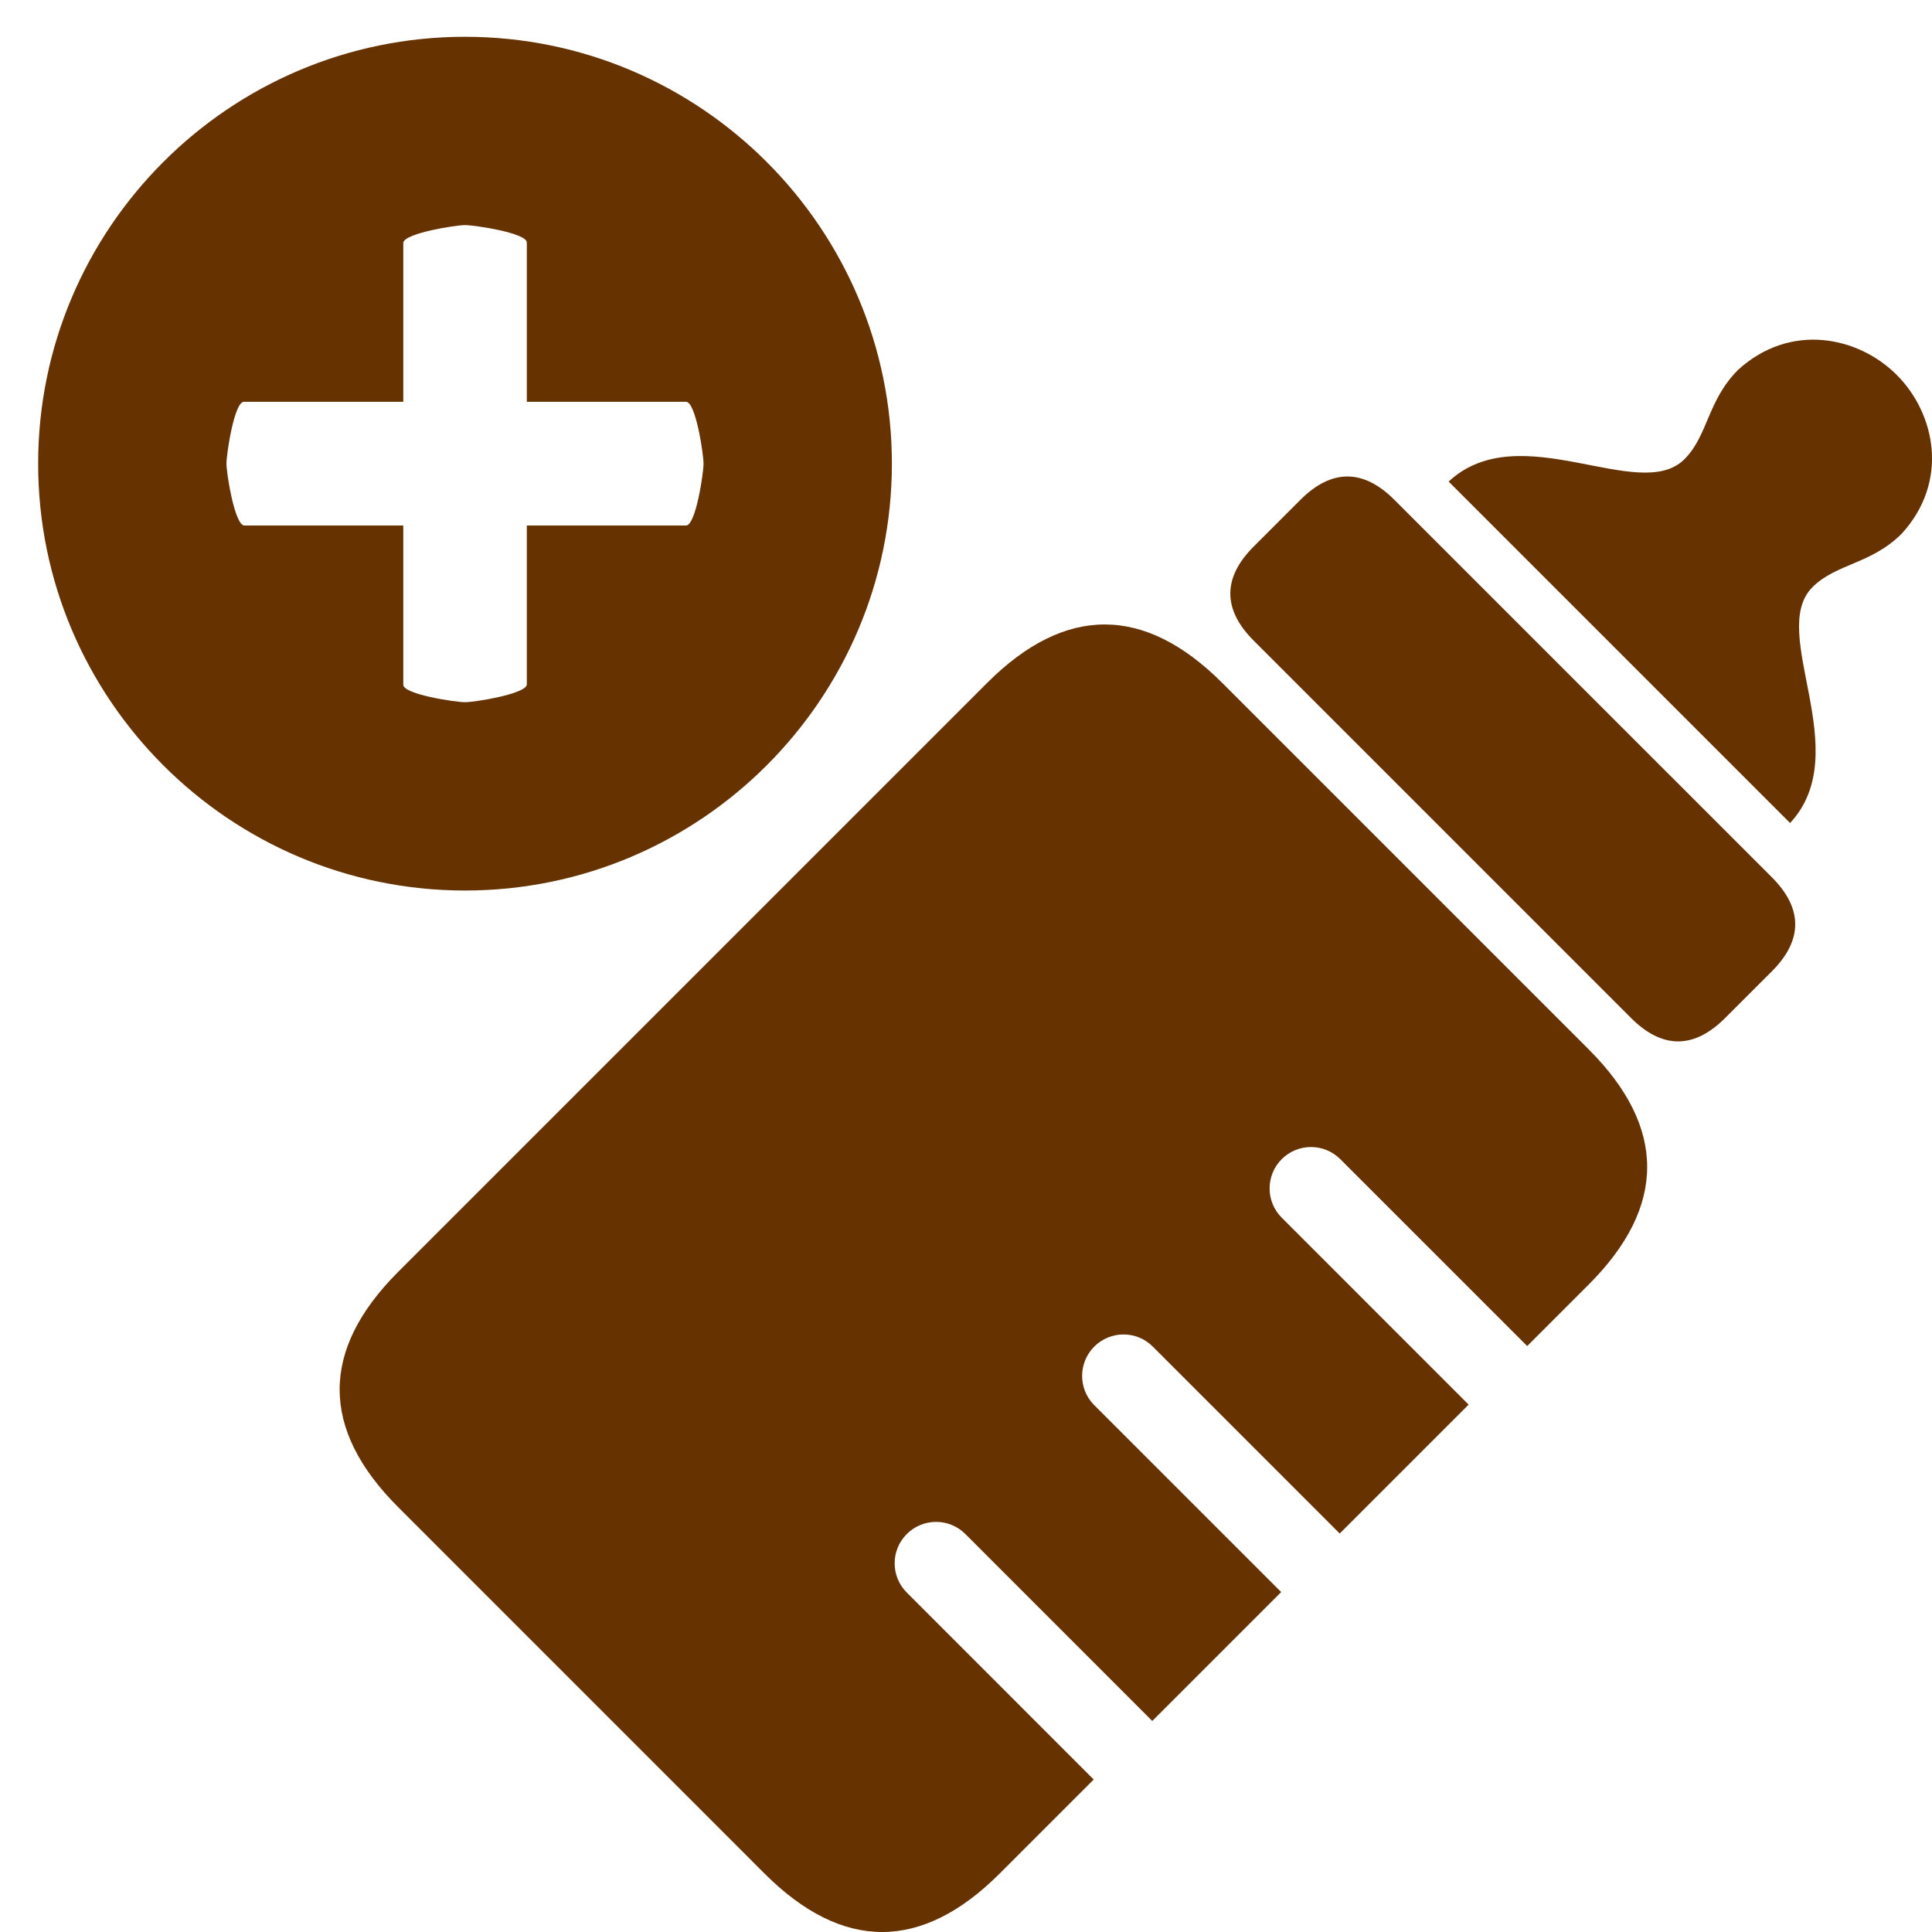
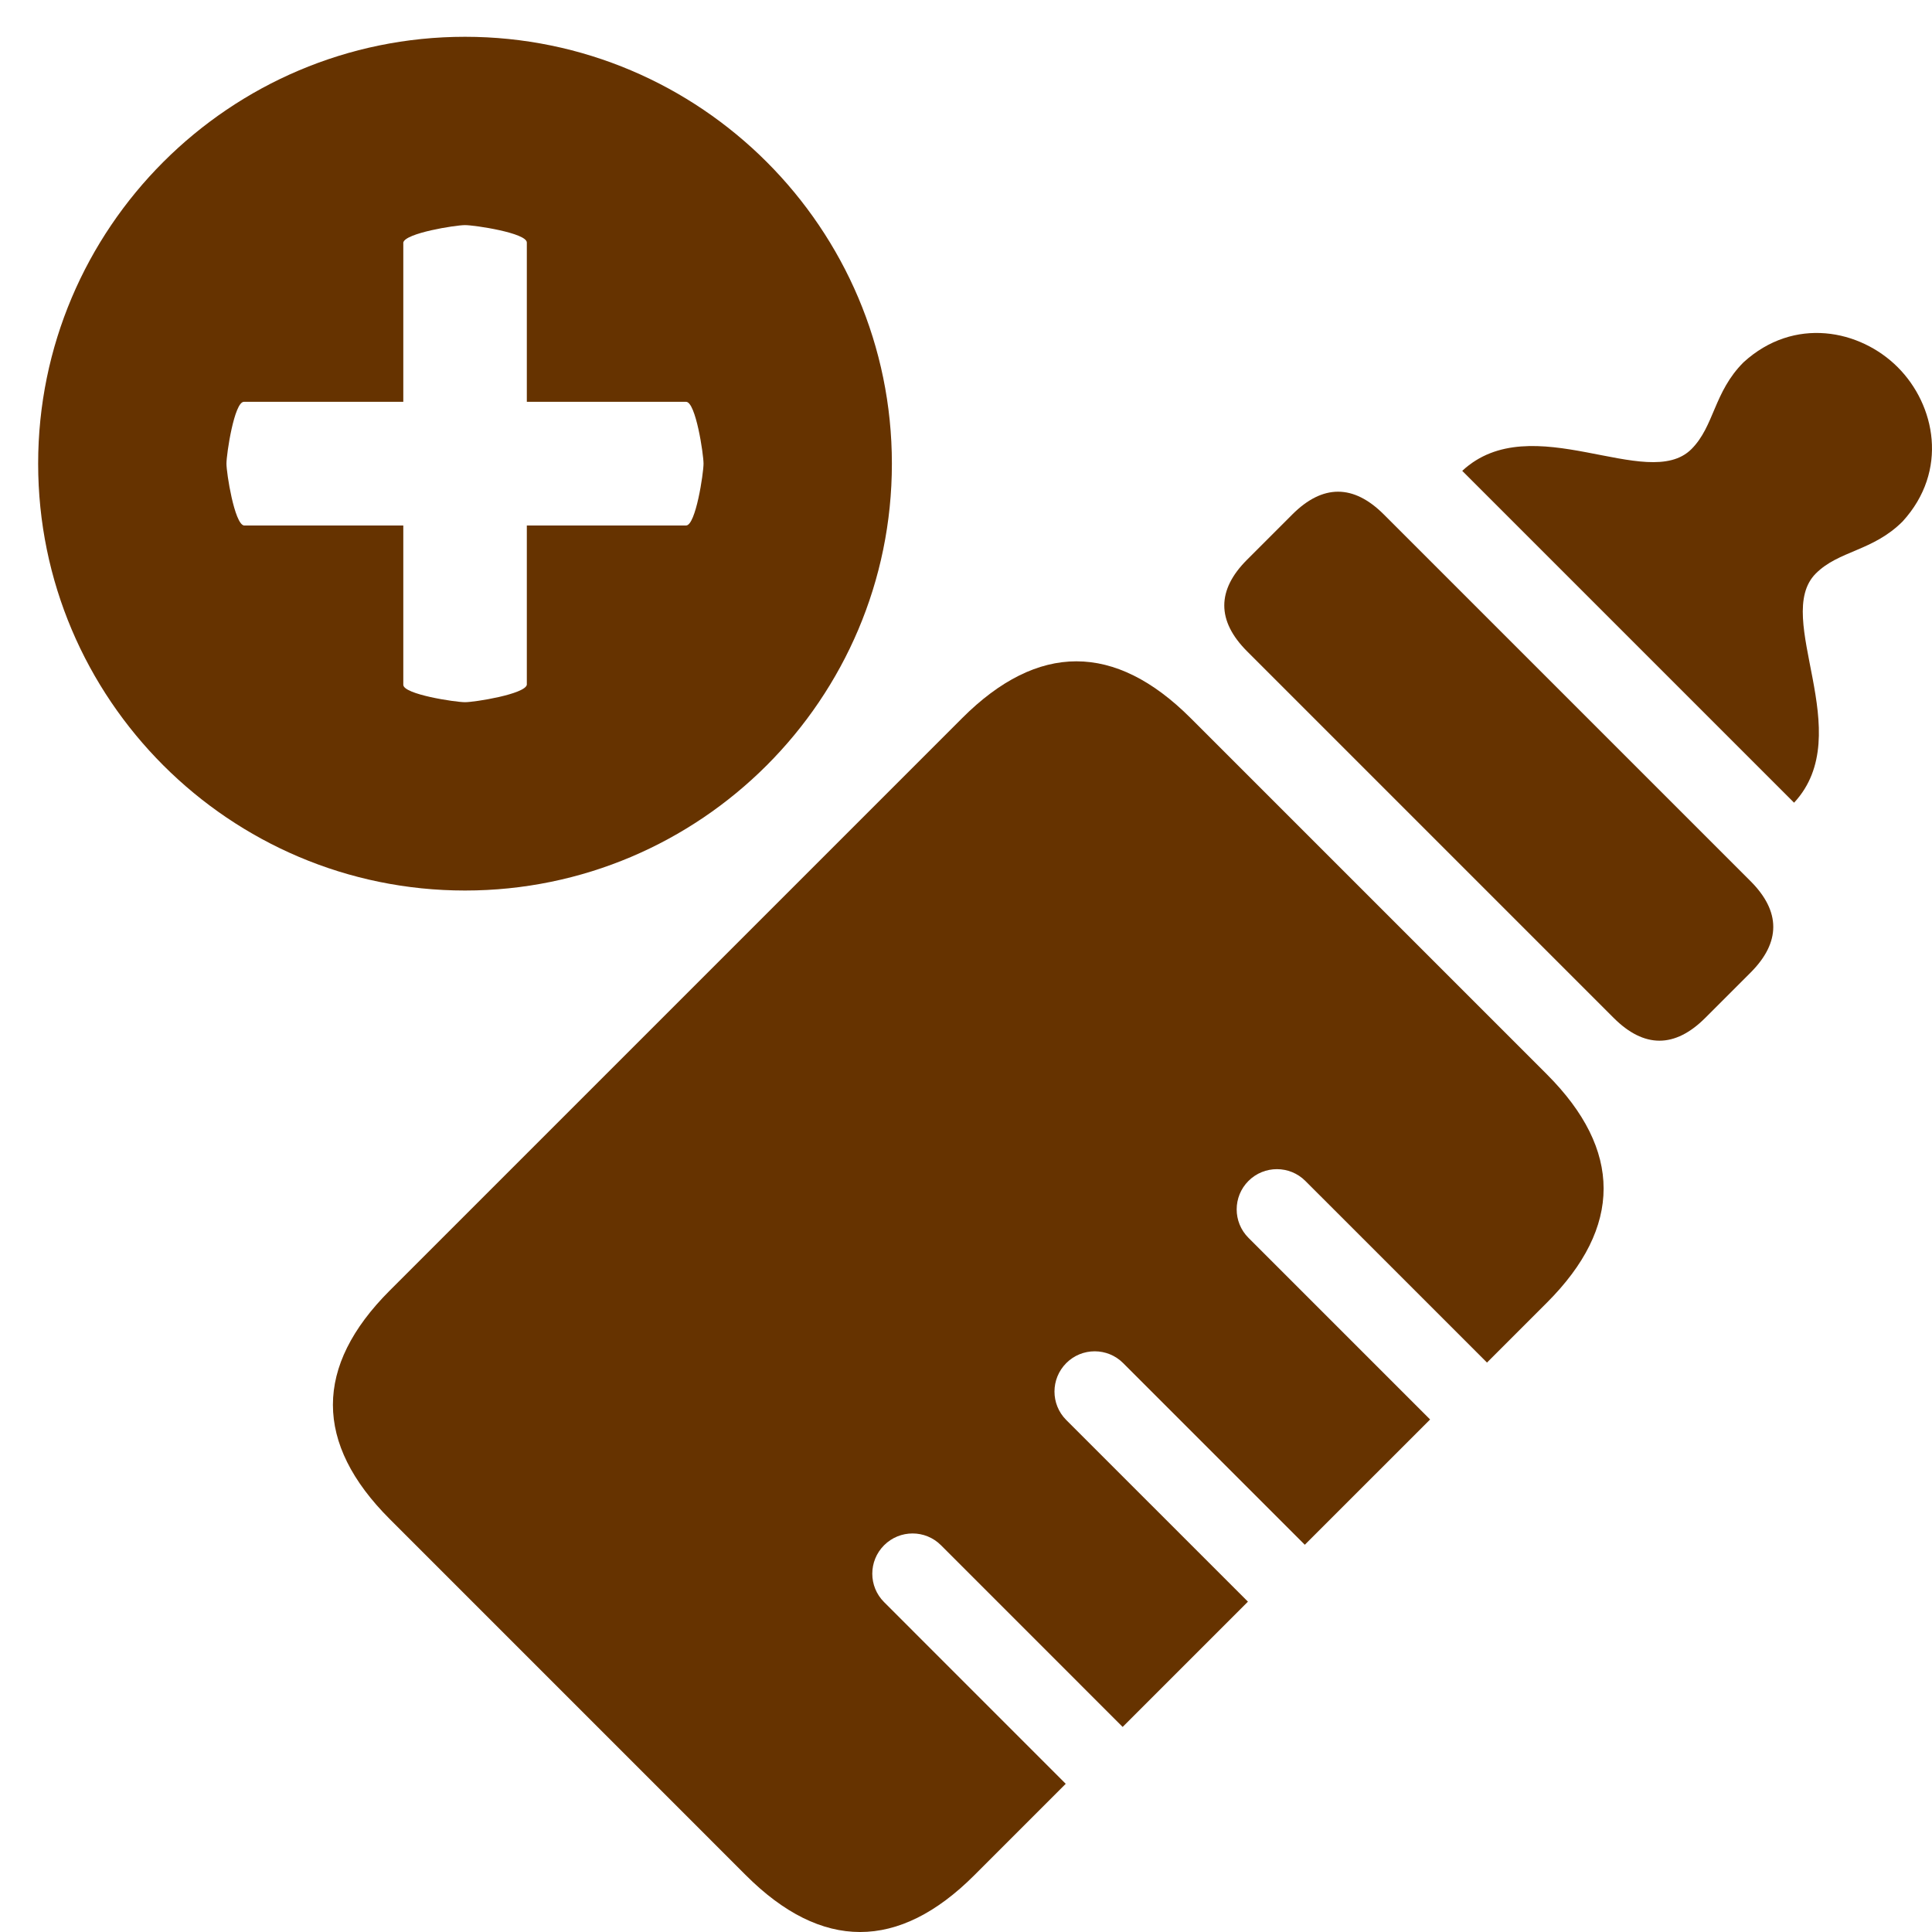
<svg xmlns="http://www.w3.org/2000/svg" xmlns:ns1="http://www.openswatchbook.org/uri/2009/osb" width="64px" height="64px" viewBox="0 0 64 64" version="1.1" id="SVGRoot">
  <defs id="defs842">
    <linearGradient ns1:paint="solid" id="linearGradient1474">
      <stop id="stop1472" offset="0" style="stop-color:#ffffff;stop-opacity:1;" />
    </linearGradient>
  </defs>
  <g id="layer1">
    <g style="fill:#663300;fill-opacity:1" transform="matrix(-0.09386477,0,0,0.09386477,29.54492,1.218695)" id="g4">
      <path style="fill:#663300;fill-opacity:1" d="M 150.648,0 C 67.584,0 0,67.584 0,150.648 c 0,83.07 67.584,150.647 150.648,150.647 83.07,0 150.648,-67.577 150.648,-150.647 C 301.296,67.584 233.718,0 150.648,0 Z m 78.042,172.467 h -56.259 v 56.213 c 0,3.387 -18.381,6.15 -21.783,6.15 -3.393,0 -21.169,-2.825 -21.812,-6.15 V 172.467 H 72.623 c -3.396,0 -6.15,-18.42 -6.15,-21.818 0,-3.393 2.754,-21.822 6.15,-21.822 H 128.836 V 72.613 c 0,-3.393 18.42,-6.15 21.813,-6.15 3.402,0 21.137,2.82 21.782,6.15 v 56.213 h 56.259 c 3.398,0 6.15,18.422 6.15,21.814 0,3.394 -2.812,21.182 -6.15,21.826 z" id="path2" />
    </g>
-     <g style="fill:#663300;fill-opacity:1" transform="matrix(0,-0.5861066,-0.5861066,0,59.53158,59.9021)" id="g2723">
-       <path style="fill:#663300;fill-opacity:1" id="path2-9" d="m 52.625,1.431 c -1.765,-1.765 -3.56,-1.766 -5.324,0 l -2.632,2.633 c -1.766,1.766 -1.766,3.559 0,5.324 l 21.322,21.322 c 1.766,1.765 3.561,1.768 5.326,0 l 2.631,-2.63 c 1.768,-1.767 1.765,-3.562 -0.002,-5.327 z" />
-       <path style="fill:#663300;fill-opacity:1" id="path4" d="m 81.297,3.339 c 2.69,-2.943 1.903,-6.784 -0.283,-8.97 -2.188,-2.188 -6.026,-2.975 -8.971,-0.284 -1.734,1.734 -1.688,3.71 -3.026,5.047 -2.555,2.556 -9.297,-2.483 -13.33,1.265 l 19.299,19.299 c 3.748,-4.033 -1.291,-10.775 1.265,-13.33 1.337,-1.336 3.313,-1.294 5.046,-3.027 z" />
-       <path style="fill:#663300;fill-opacity:1" id="path6" d="m 42.89,11.775 c -4.402,-4.401 -8.883,-4.401 -13.283,0 l -3.481,3.481 10.564,10.565 c 0.912,0.912 0.912,2.395 -10e-4,3.308 -0.913,0.913 -2.396,0.914 -3.308,0 l -10.565,-10.564 -7.286,7.287 10.566,10.566 c 0.913,0.912 0.913,2.394 0,3.306 -0.913,0.913 -2.396,0.916 -3.308,0.004 l -10.567,-10.568 -7.286,7.286 10.569,10.567 c 0.912,0.912 0.911,2.393 -0.003,3.307 -0.913,0.914 -2.394,0.916 -3.307,0 l -10.567,-10.564 -5.318,5.318 c -4.401,4.401 -4.401,8.881 0,13.284 l 20.717,20.715 c 4.401,4.402 8.882,4.402 13.284,0.002 l 33.299,-33.299 c 4.4,-4.401 4.4,-8.882 -0.002,-13.284 z" />
+     <g id="g2738" transform="matrix(0,-0.569592,-0.569592,0,66.93036,59.01934)">
+       <path d="m 52.373,15.7 c -1.765,-1.765 -3.56,-1.766 -5.324,0 l -2.632,2.633 c -1.766,1.766 -1.766,3.559 0,5.324 l 21.322,21.322 c 1.766,1.765 3.561,1.768 5.326,0 l 2.631,-2.63 c 1.768,-1.767 1.765,-3.562 -0.002,-5.327 z" id="path2-4" style="fill:#663300;fill-opacity:1;stroke-width:1" />
+       <path style="fill:#663300;fill-opacity:1" d="m 82.544,16.108 c 2.69,-2.943 1.903,-6.784 -0.283,-8.97 -2.188,-2.188 -6.026,-2.975 -8.971,-0.284 -1.734,1.734 -1.688,3.71 -3.026,5.047 -2.555,2.556 -9.297,-2.483 -13.33,1.265 l 19.299,19.299 c 3.748,-4.033 -1.291,-10.775 1.265,-13.33 1.337,-1.336 3.313,-1.294 5.046,-3.027 z" id="path4" />
+       <path style="fill:#663300;fill-opacity:1" d="m 41.137,27.544 c -4.402,-4.401 -8.883,-4.401 -13.283,0 l -3.481,3.481 10.564,10.565 c 0.912,0.912 0.912,2.395 -10e-4,3.308 -0.913,0.913 -2.396,0.914 -3.308,0 l -10.565,-10.564 -7.286,7.287 10.566,10.566 c 0.913,0.912 0.913,2.394 0,3.306 -0.913,0.913 -2.396,0.916 -3.308,0.004 l -10.567,-10.568 -7.286,7.286 10.569,10.567 c 0.912,0.912 0.911,2.393 -0.003,3.307 -0.913,0.914 -2.394,0.916 -3.307,0 l -10.567,-10.564 -5.318,5.318 c -4.401,4.401 -4.401,8.881 0,13.284 l 20.717,20.715 c 4.401,4.402 8.882,4.402 13.284,0.002 l 33.299,-33.299 c 4.4,-4.401 4.4,-8.882 -0.002,-13.284 z" id="path6" />
    </g>
  </g>
</svg>
